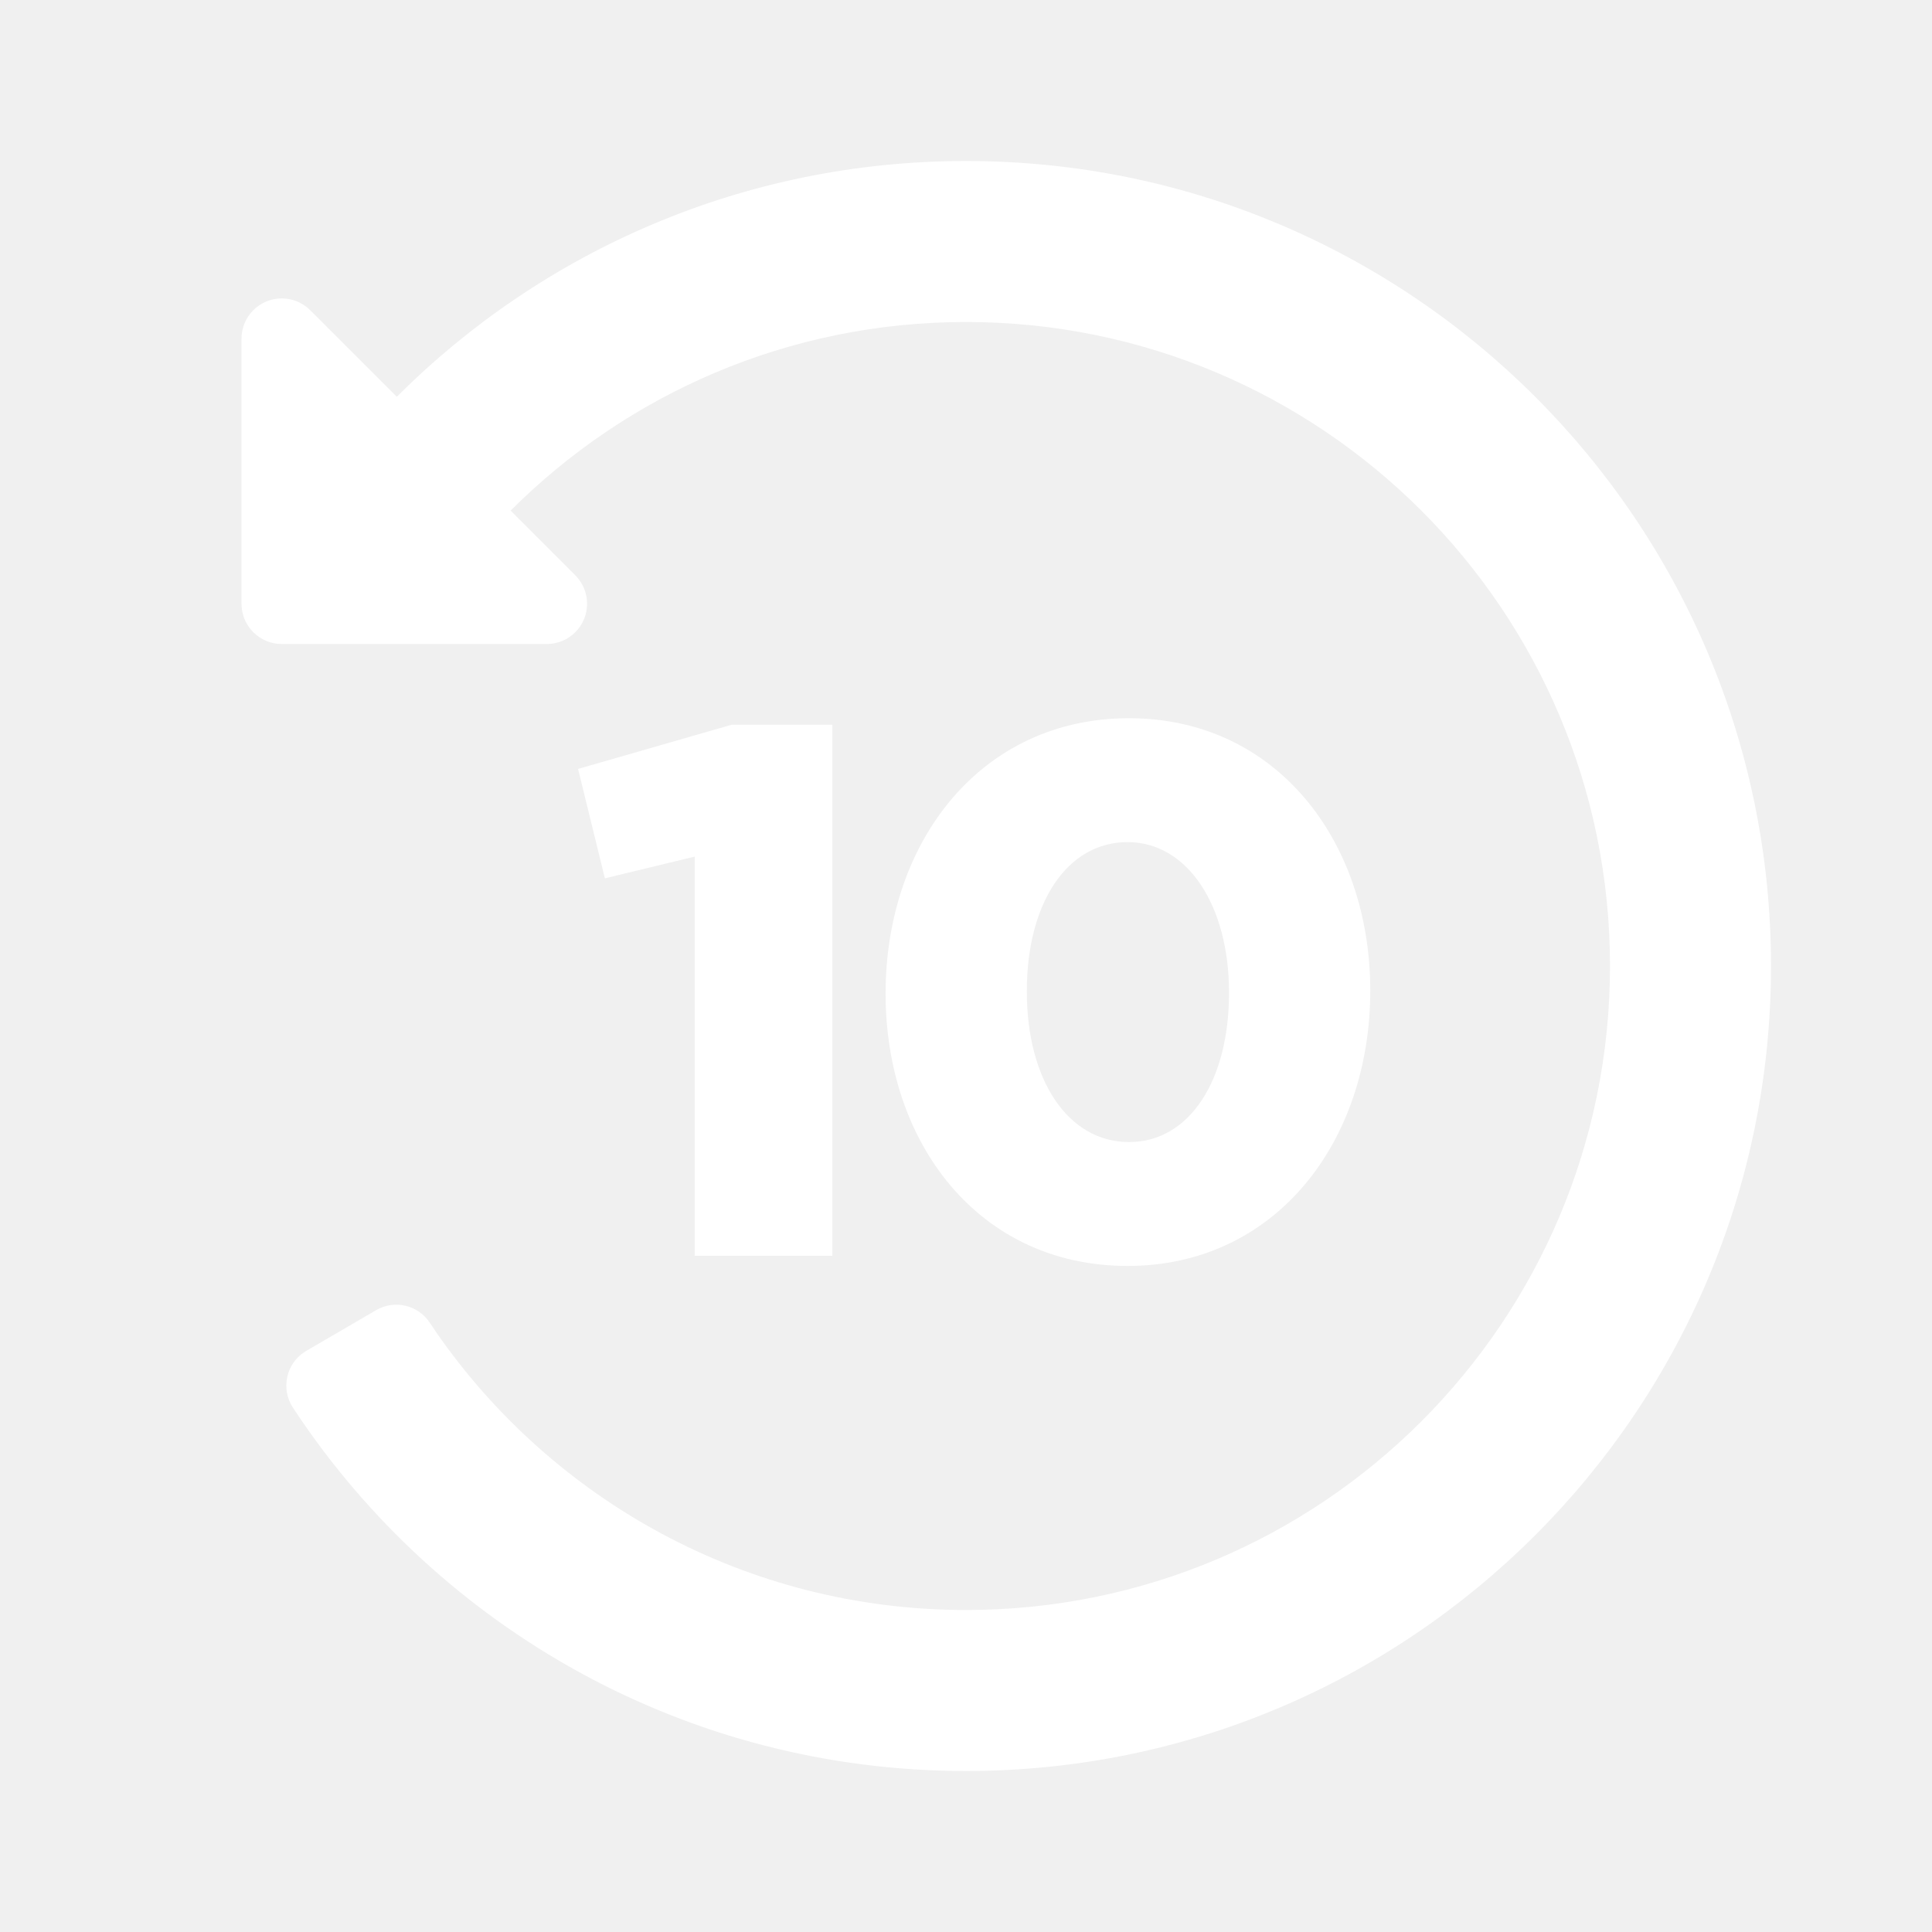
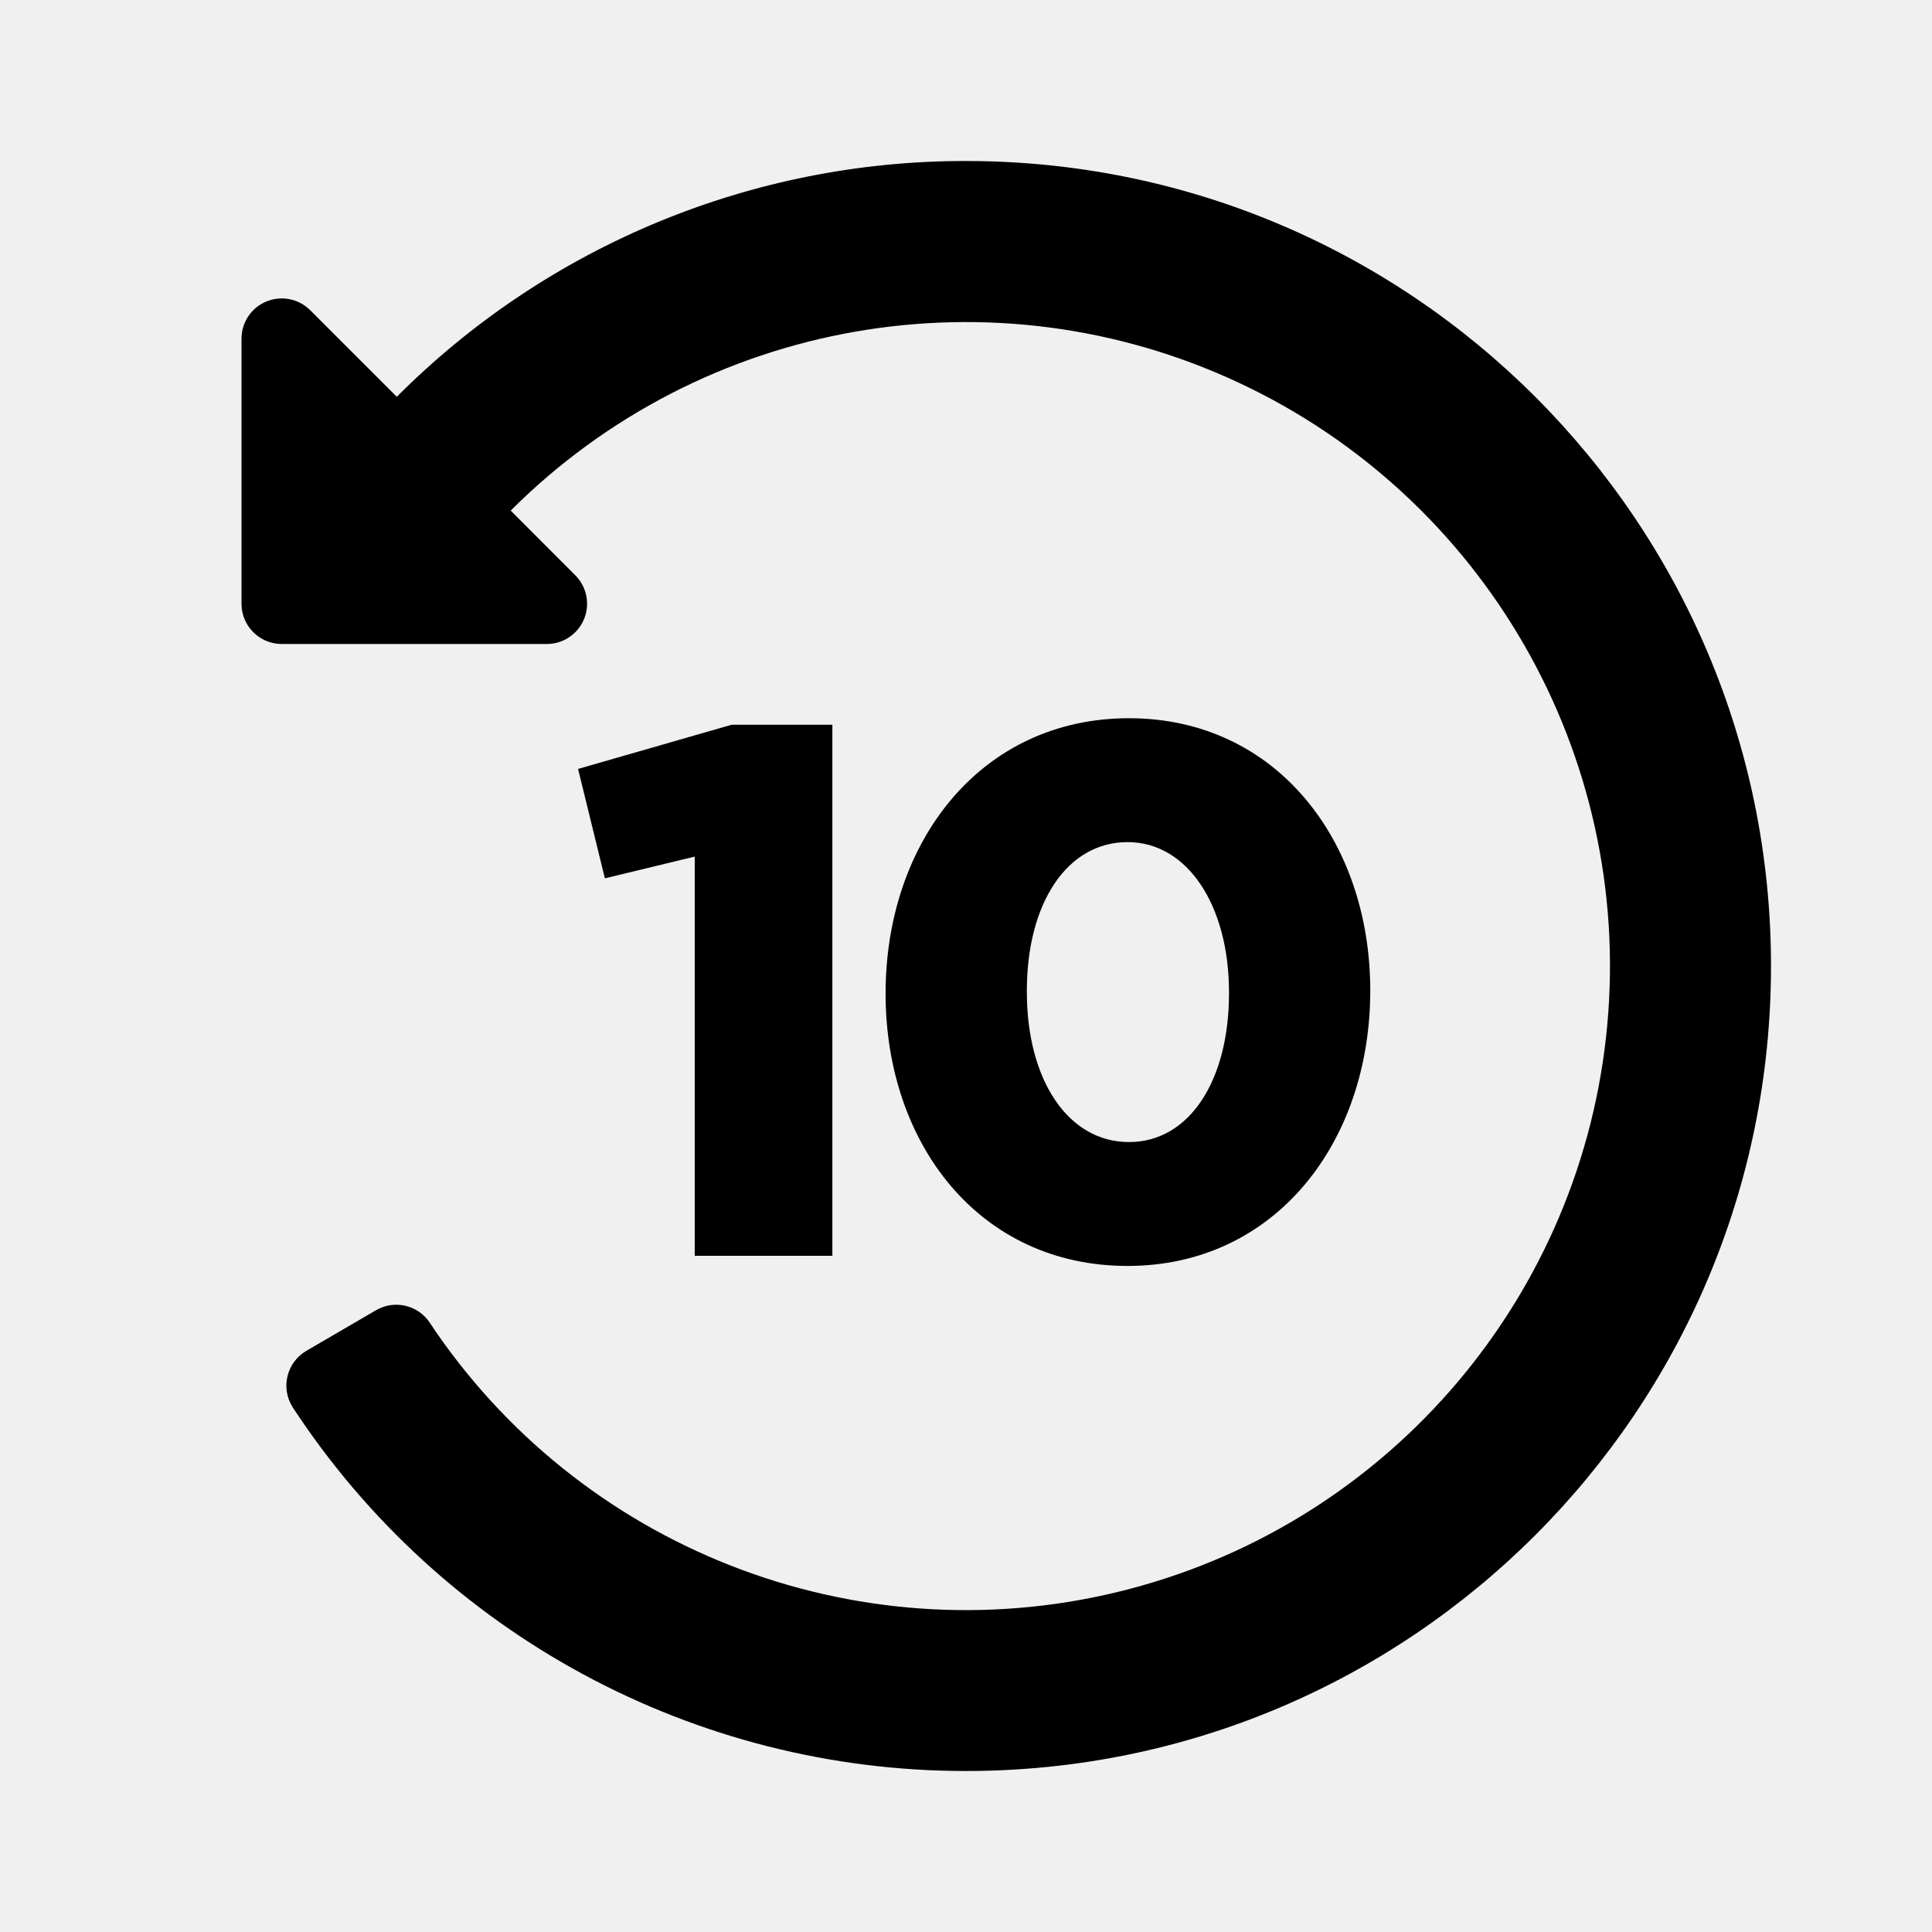
- <svg xmlns="http://www.w3.org/2000/svg" width="24" height="24" viewBox="0 0 24 24" fill="none">
-   <path fill-rule="evenodd" clip-rule="evenodd" d="M12 2C17.523 2 22 6.477 22 12C22 17.523 17.523 22 12 22C8.52 22 5.456 20.223 3.665 17.526C3.656 17.514 3.647 17.5 3.638 17.485L3.638 17.485C3.487 17.254 3.552 16.944 3.784 16.794C3.791 16.789 3.798 16.785 3.805 16.781L4.671 16.276L4.671 16.276C4.9 16.141 5.195 16.211 5.341 16.434C5.368 16.475 5.392 16.511 5.414 16.543C6.858 18.631 9.269 20 12 20C16.418 20 20 16.418 20 12C20 7.582 16.418 4 12 4C9.791 4 7.791 4.895 6.343 6.343L7.146 7.146C7.342 7.342 7.342 7.658 7.146 7.854C7.053 7.947 6.926 8 6.793 8H3.5C3.224 8 3 7.776 3 7.5V4.207C3 3.931 3.224 3.707 3.5 3.707C3.633 3.707 3.76 3.76 3.854 3.854L4.929 4.929C6.739 3.119 9.239 2 12 2ZM8.63 15.6H10.34V9.003H9.089L7.181 9.552L7.514 10.911L8.63 10.641V15.6ZM14.007 15.726C12.162 15.726 11.001 14.205 11.001 12.342C11.001 10.461 12.18 8.922 14.025 8.922C15.852 8.922 17.022 10.443 17.022 12.306C17.022 14.187 15.843 15.726 14.007 15.726ZM14.025 14.187C14.781 14.187 15.267 13.413 15.267 12.342V12.324C15.267 11.253 14.754 10.461 14.007 10.461C13.251 10.461 12.756 11.226 12.756 12.306V12.324C12.756 13.404 13.26 14.187 14.025 14.187Z" fill="white" />
+ <svg aria-label="skip backward icon" viewBox="0 0 24 24">
+   <path fill-rule="evenodd" clip-rule="evenodd" d="M12 2c5.523 0 10 4.477 10 10s-4.477 10-10 10a9.99 9.99 0 01-8.362-4.515.5.5 0 01.167-.704l.866-.505a.5.5 0 01.67.158l.073.109a8 8 0 10.93-10.2l.802.803A.5.5 0 016.793 8H3.5a.5.5 0 01-.5-.5V4.207a.5.5 0 01.854-.353l1.075 1.075A9.969 9.969 0 0112 2zM8.63 15.6h1.71V9.003H9.089l-1.908.549.333 1.359 1.116-.27V15.6zm5.377.126c-1.845 0-3.006-1.521-3.006-3.384 0-1.881 1.179-3.42 3.024-3.42 1.827 0 2.997 1.521 2.997 3.384 0 1.881-1.179 3.42-3.015 3.42zm.018-1.539c.756 0 1.242-.774 1.242-1.845v-.018c0-1.071-.513-1.863-1.26-1.863-.756 0-1.251.765-1.251 1.845v.018c0 1.08.504 1.863 1.269 1.863z" />
</svg>
